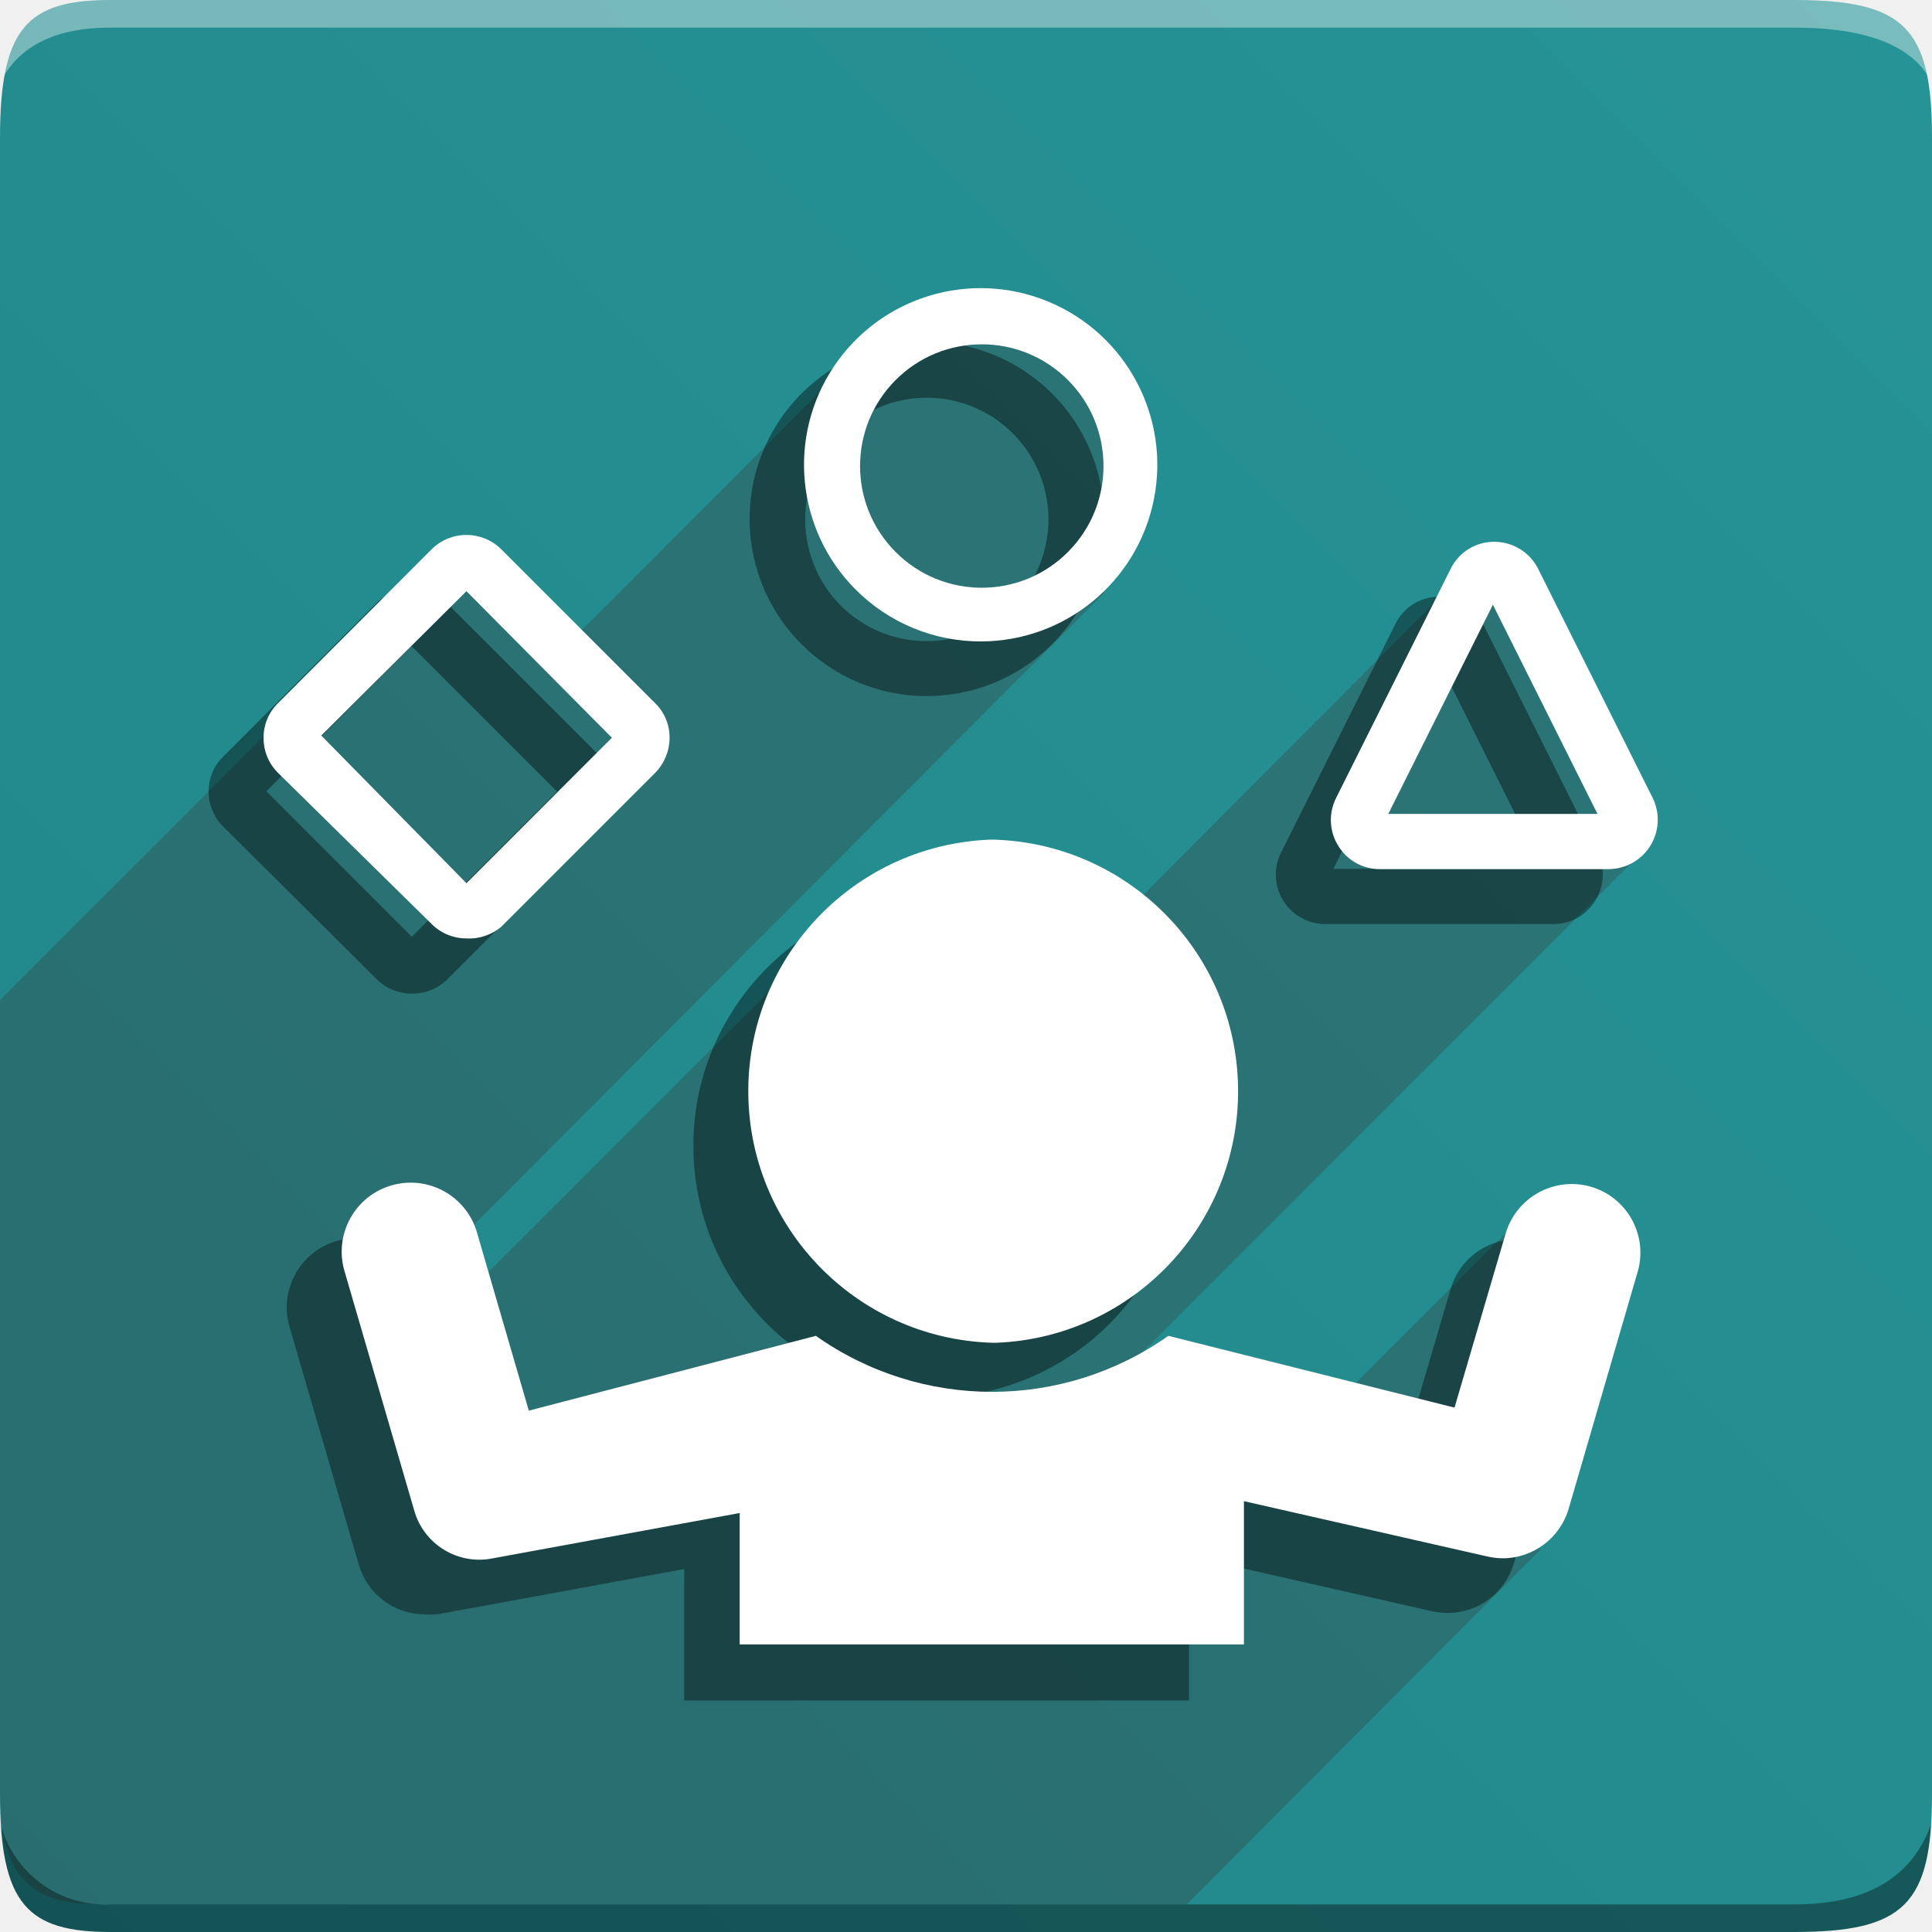
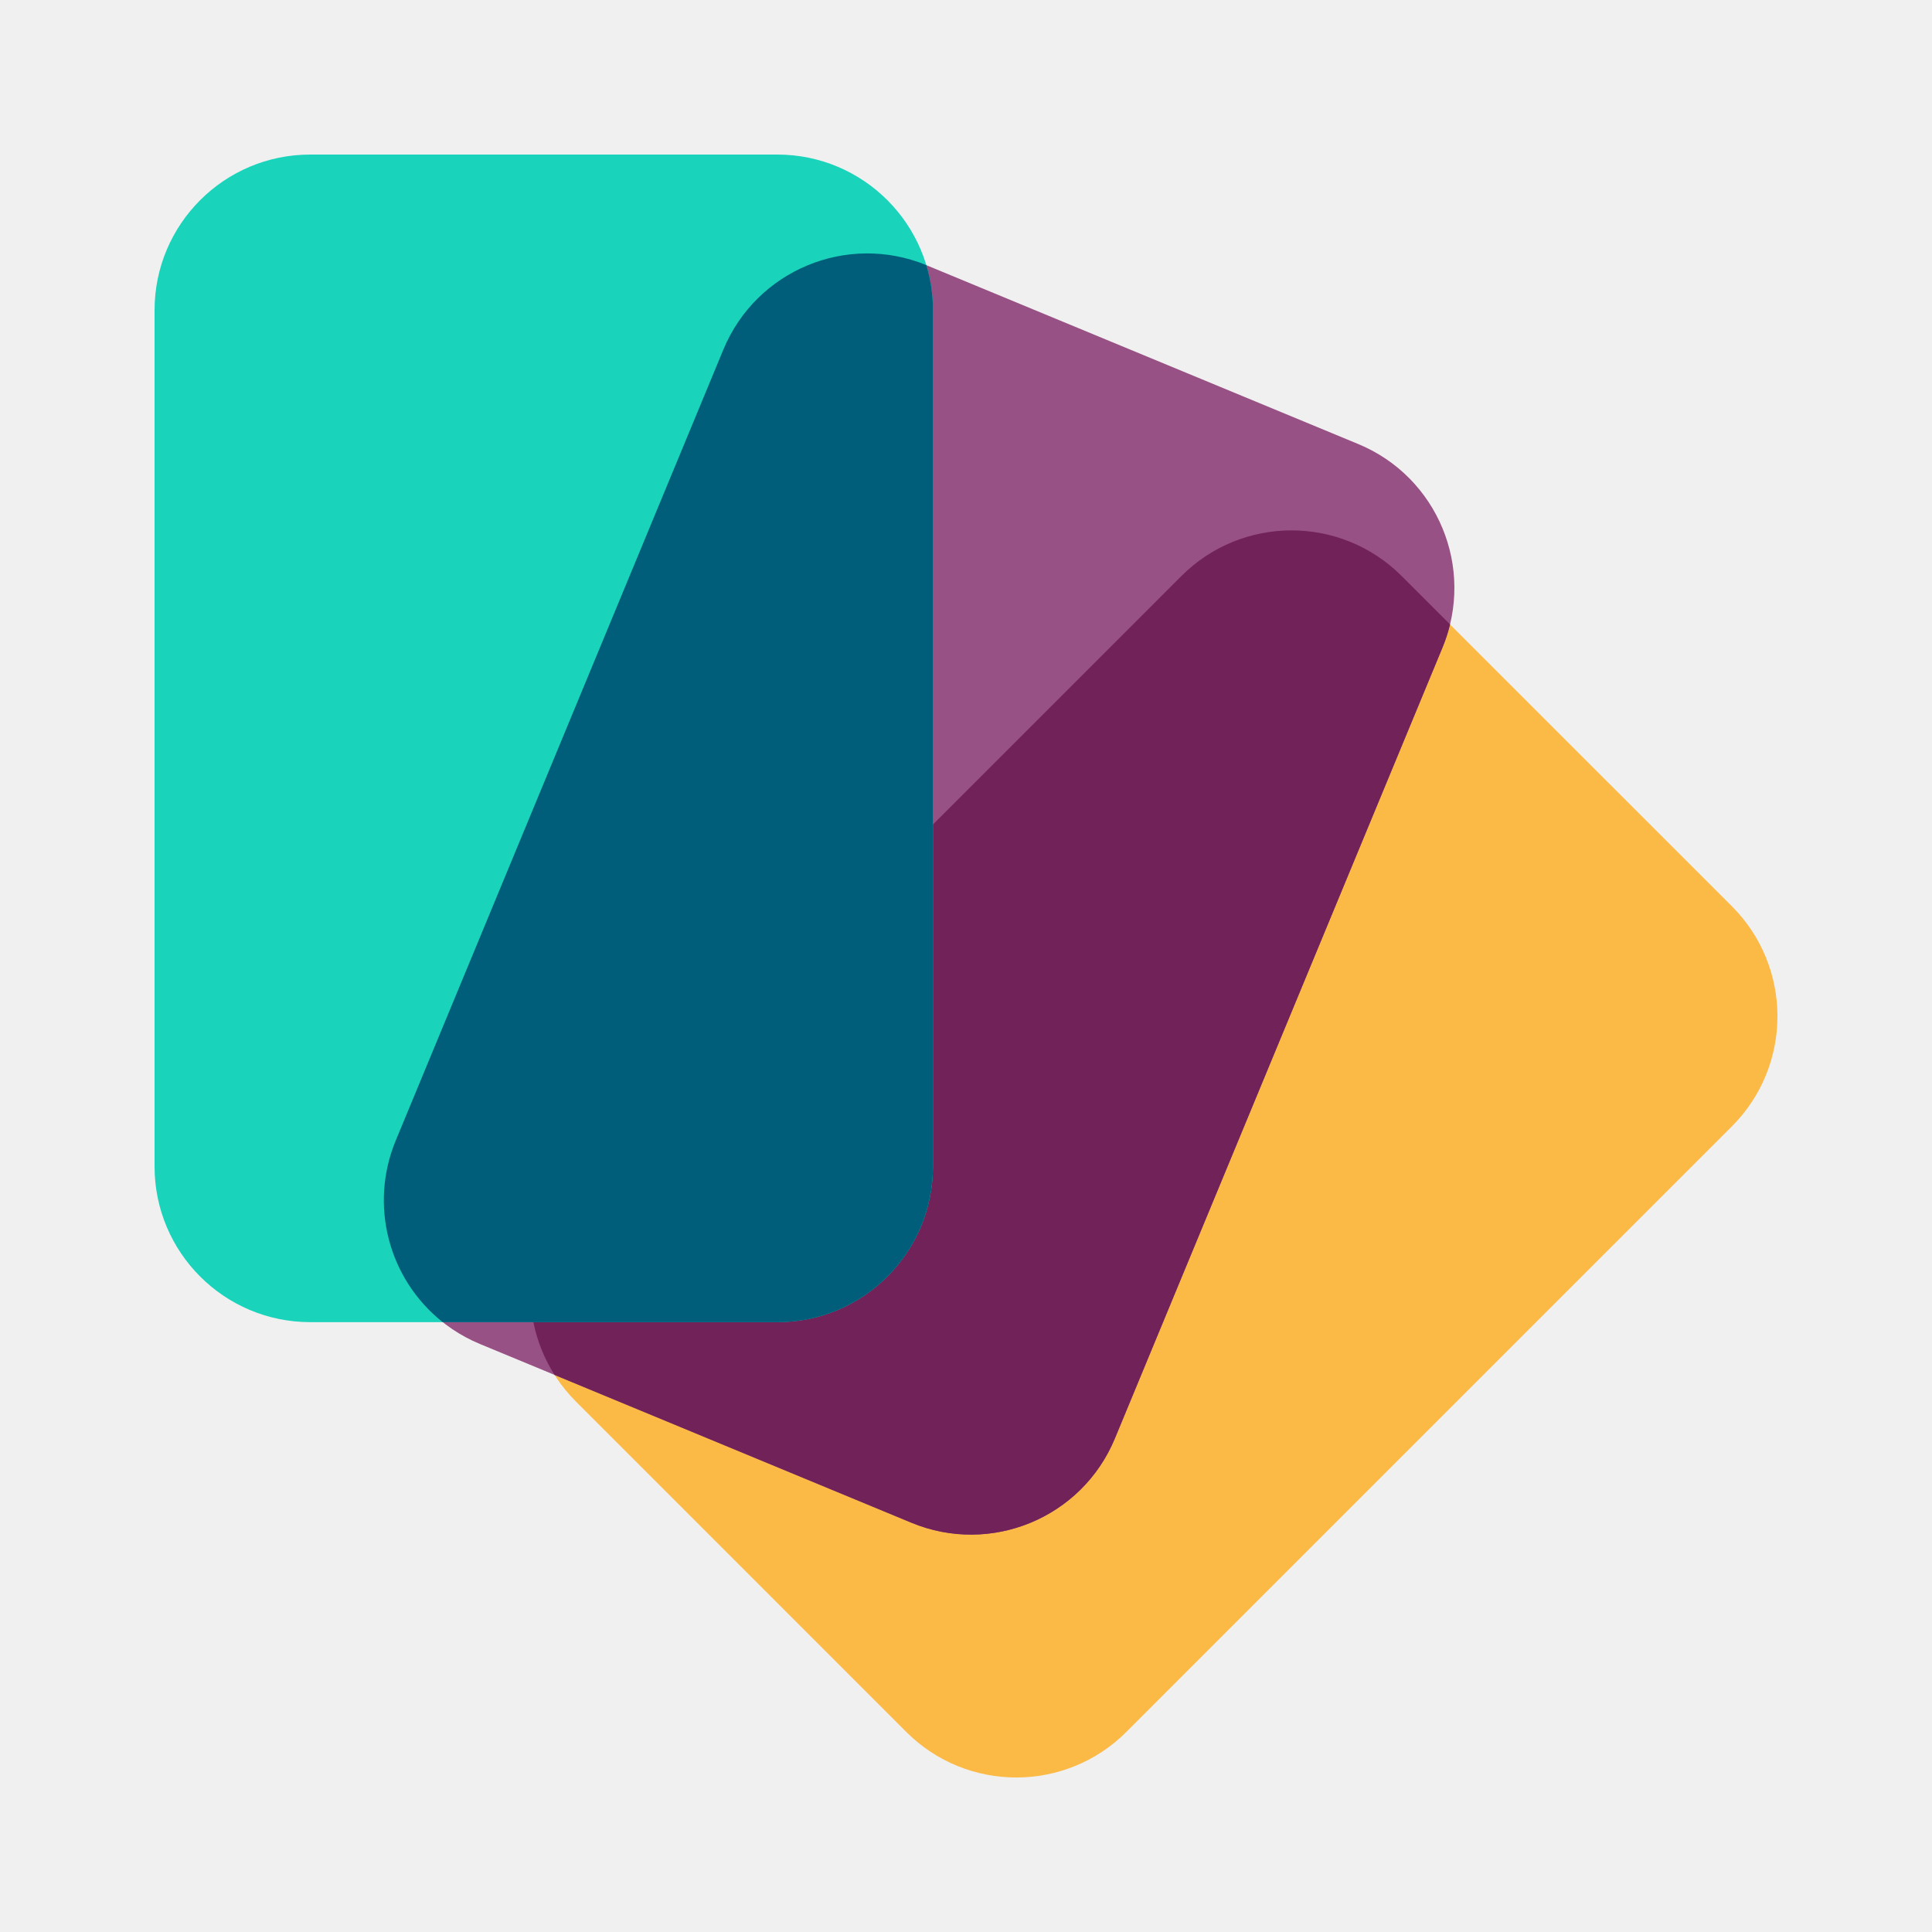
- <svg xmlns="http://www.w3.org/2000/svg" id="Layer_1" data-name="Layer 1" viewBox="0 0 70 70">
-   <defs>
-     <mask id="mask" x="0" y="0" width="70" height="70" maskUnits="userSpaceOnUse">
-       <g id="mask-2" data-name="mask">
-         <g id="b">
-           <path id="a" d="M4,0H65c4,0,5,1,5,5V65c0,4-1,5-5,5H4c-3,0-4-1-4-5V5C0,1,1,0,4,0Z" fill="#fff" fill-rule="evenodd" />
-         </g>
-       </g>
-     </mask>
-     <linearGradient id="linear-gradient" x1="-909.8" y1="-216.96" x2="-910.8" y2="-217.96" gradientTransform="matrix(70, 0, 0, -70, 63756, -15187.42)" gradientUnits="userSpaceOnUse">
-       <stop offset="0" stop-color="#269396" />
-       <stop offset="1" stop-color="#218689" />
-     </linearGradient>
-   </defs>
-   <g mask="url(#mask)">
-     <g>
-       <path d="M0,0H70V70H0Z" fill-rule="evenodd" fill="url(#linear-gradient)" />
-       <path d="M4,1H65c2.67,0,4.33.67,5,2V0H0V3C.67,1.67,2,1,4,1Z" fill="#fff" fill-opacity="0.38" fill-rule="evenodd" />
-       <path d="M43,69H4c-2,0-4-.14-4-4V36.23L10.93,25.3l6-5,4.15,2.53L30.9,13l5.49-1.51,3.87,2.33L40,21.49,16.5,45.05l.72,1.51L30.16,33.63,40.85,33,52.13,21.68,54.77,21l5,9.6L41.22,49.17l7.69,1.15,5.64-5.64,1.24,11.49Z" fill="#393939" fill-rule="evenodd" opacity="0.32" style="isolation: isolate" />
-       <path d="M4,69H65c2.67,0,4.33-1,5-3v4H0V66A3.92,3.92,0,0,0,4,69Z" fill-opacity="0.38" fill-rule="evenodd" />
-       <g>
-         <g opacity="0.4">
-           <g>
-             <g>
-               <path d="M33.94,32.4h0a9.12,9.12,0,0,0,0,18.23h.19a9.12,9.12,0,0,0-.19-18.23Z" />
-               <path d="M55.66,45a2.5,2.5,0,0,0-3.1,1.7L50.71,53,40.34,50.41a11,11,0,0,1-12.77,0L17.18,53.13,15.3,46.67a2.5,2.5,0,0,0-4.81,1.4L13,56.69a2.49,2.49,0,0,0,2.39,1.8,2.38,2.38,0,0,0,.46,0l8.94-1.64v4.76H43.08V56.38l8.81,2a2.74,2.74,0,0,0,.56.06,2.49,2.49,0,0,0,2.4-1.8l2.51-8.62A2.49,2.49,0,0,0,55.66,45Z" />
-             </g>
-             <g>
-               <path d="M14.91,36a1.77,1.77,0,0,1-1.26-.52L8.08,29.94a1.77,1.77,0,0,1-.52-1.26,1.74,1.74,0,0,1,.52-1.26l5.57-5.58a1.8,1.8,0,0,1,2.53,0l5.57,5.57a1.8,1.8,0,0,1,0,2.53l-5.57,5.57A1.78,1.78,0,0,1,14.91,36ZM9.65,28.67l5.27,5.27,5.26-5.26-5.27-5.27Z" />
-               <path d="M56.24,33.48H48a1.79,1.79,0,0,1-1.59-2.58h0l4.14-8.28a1.76,1.76,0,0,1,1.59-1h0a1.79,1.79,0,0,1,1.6,1l4.14,8.28a1.75,1.75,0,0,1-.08,1.73A1.77,1.77,0,0,1,56.24,33.48Zm-7.93-2h7.58L52.1,23.9Z" />
-               <path d="M33.58,25.22a6.38,6.38,0,0,1-4.53-1.87h0a6.42,6.42,0,1,1,4.53,1.87Zm-3.12-3.28a4.41,4.41,0,1,0,0-6.24,4.43,4.43,0,0,0,0,6.24Z" />
-             </g>
-           </g>
-         </g>
-         <g>
-           <g>
-             <path d="M35.93,30.42h0a9.12,9.12,0,0,0,0,18.23h.19a9.12,9.12,0,0,0-.19-18.23Z" fill="#fff" />
-             <path d="M57.65,43a2.5,2.5,0,0,0-3.1,1.7L52.7,51l-10.37-2.6a11.06,11.06,0,0,1-12.77,0l-10.4,2.71-1.88-6.46a2.5,2.5,0,1,0-4.8,1.4L15,54.7a2.45,2.45,0,0,0,2.86,1.76l8.94-1.64v4.76H45.07V54.39l8.8,2a2.78,2.78,0,0,0,.57.07,2.5,2.5,0,0,0,2.4-1.81l2.51-8.62A2.49,2.49,0,0,0,57.65,43Z" fill="#fff" />
-           </g>
-           <g>
-             <path d="M16.9,34a1.77,1.77,0,0,1-1.26-.52L10.07,28a1.77,1.77,0,0,1-.52-1.26,1.74,1.74,0,0,1,.52-1.26l5.57-5.58a1.79,1.79,0,0,1,2.52,0l5.58,5.58a1.74,1.74,0,0,1,.52,1.26A1.81,1.81,0,0,1,23.74,28l-5.57,5.57A1.78,1.78,0,0,1,16.9,34Zm-5.26-7.35L16.9,32l5.27-5.27L16.9,21.42Z" fill="#fff" />
-             <path d="M58.23,31.49H50a1.75,1.75,0,0,1-1.51-.84,1.77,1.77,0,0,1-.08-1.74h0l4.14-8.28a1.75,1.75,0,0,1,1.59-1h0a1.78,1.78,0,0,1,1.6,1l4.14,8.28a1.79,1.79,0,0,1-1.6,2.58Zm-7.93-2h7.58l-3.79-7.58Z" fill="#fff" />
-             <path d="M35.57,23.24A6.39,6.39,0,0,1,31,21.36h0a6.4,6.4,0,1,1,4.53,1.88ZM32.45,20a4.41,4.41,0,1,0,0-6.23,4.41,4.41,0,0,0,0,6.23Z" fill="#fff" />
-           </g>
-         </g>
-       </g>
-     </g>
-   </g>
+ <svg xmlns="http://www.w3.org/2000/svg" width="50" height="50" viewBox="0 0 50 50">
+   <path d="M30.576 14.907a4.029 4.029 0 0 1 5.697 0l8.547 8.546a4.029 4.029 0 0 1 0 5.698l-15.669 15.67a4.029 4.029 0 0 1-5.698 0l-8.546-8.547a4.029 4.029 0 0 1 0-5.698l15.669-15.67Z" fill="#FBB945" />
+   <path d="M18.721 9.047a4.029 4.029 0 0 1 5.264-2.18l11.167 4.625a4.029 4.029 0 0 1 2.18 5.264l-8.48 20.472a4.029 4.029 0 0 1-5.263 2.181l-11.167-4.626a4.029 4.029 0 0 1-2.18-5.264l8.48-20.472Z" fill="#985184" />
+   <path d="M37.527 16.16c-.048.2-.113.4-.194.596l-8.48 20.472a4.029 4.029 0 0 1-5.265 2.18l-9.236-3.825a4.03 4.03 0 0 1 .555-5.007l15.669-15.67a4.029 4.029 0 0 1 5.697 0l1.254 1.254Z" fill="#712258" />
+   <path d="M4 8.029A4.029 4.029 0 0 1 8.029 4h12.087a4.029 4.029 0 0 1 4.029 4.029v22.16a4.029 4.029 0 0 1-4.03 4.028H8.03A4.029 4.029 0 0 1 4 30.188V8.03Z" fill="#1AD3BB" />
+   <path d="M23.973 6.861c.112.37.172.762.172 1.168v22.16a4.029 4.029 0 0 1-4.029 4.029h-8.658a4.03 4.03 0 0 1-1.217-4.699l8.48-20.472a4.029 4.029 0 0 1 5.252-2.186Z" fill="#005E7A" />
</svg>
